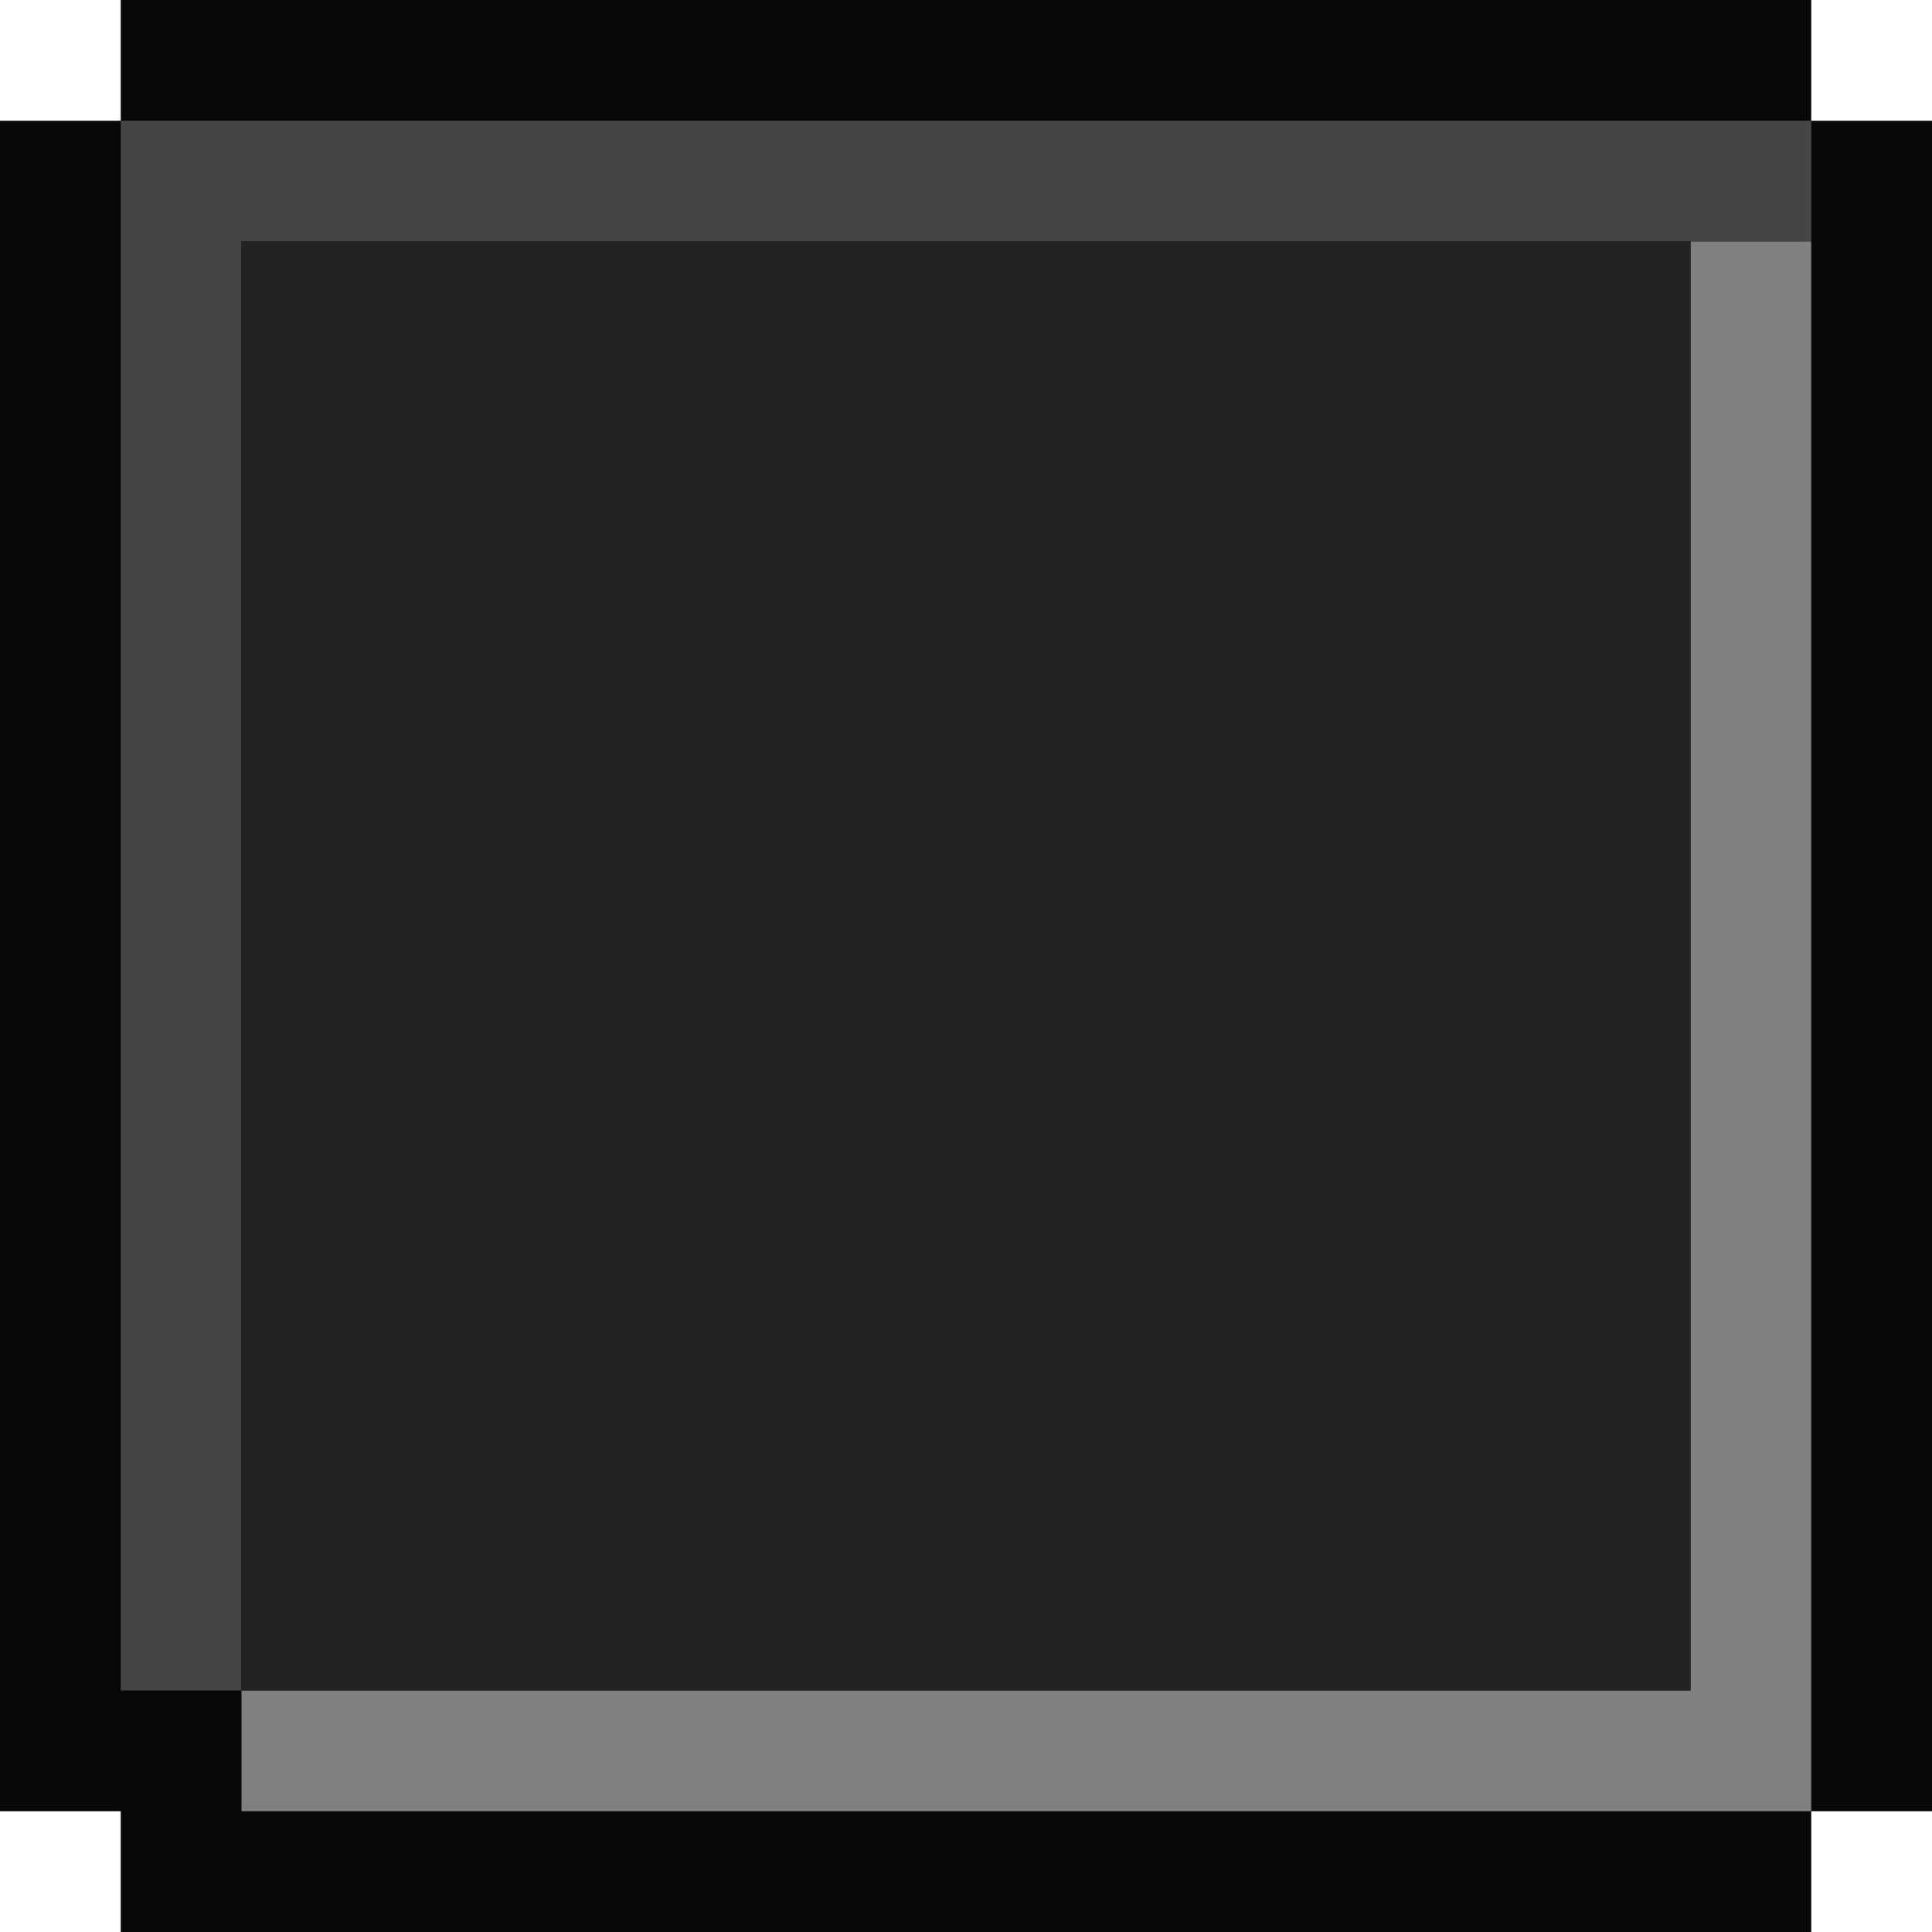
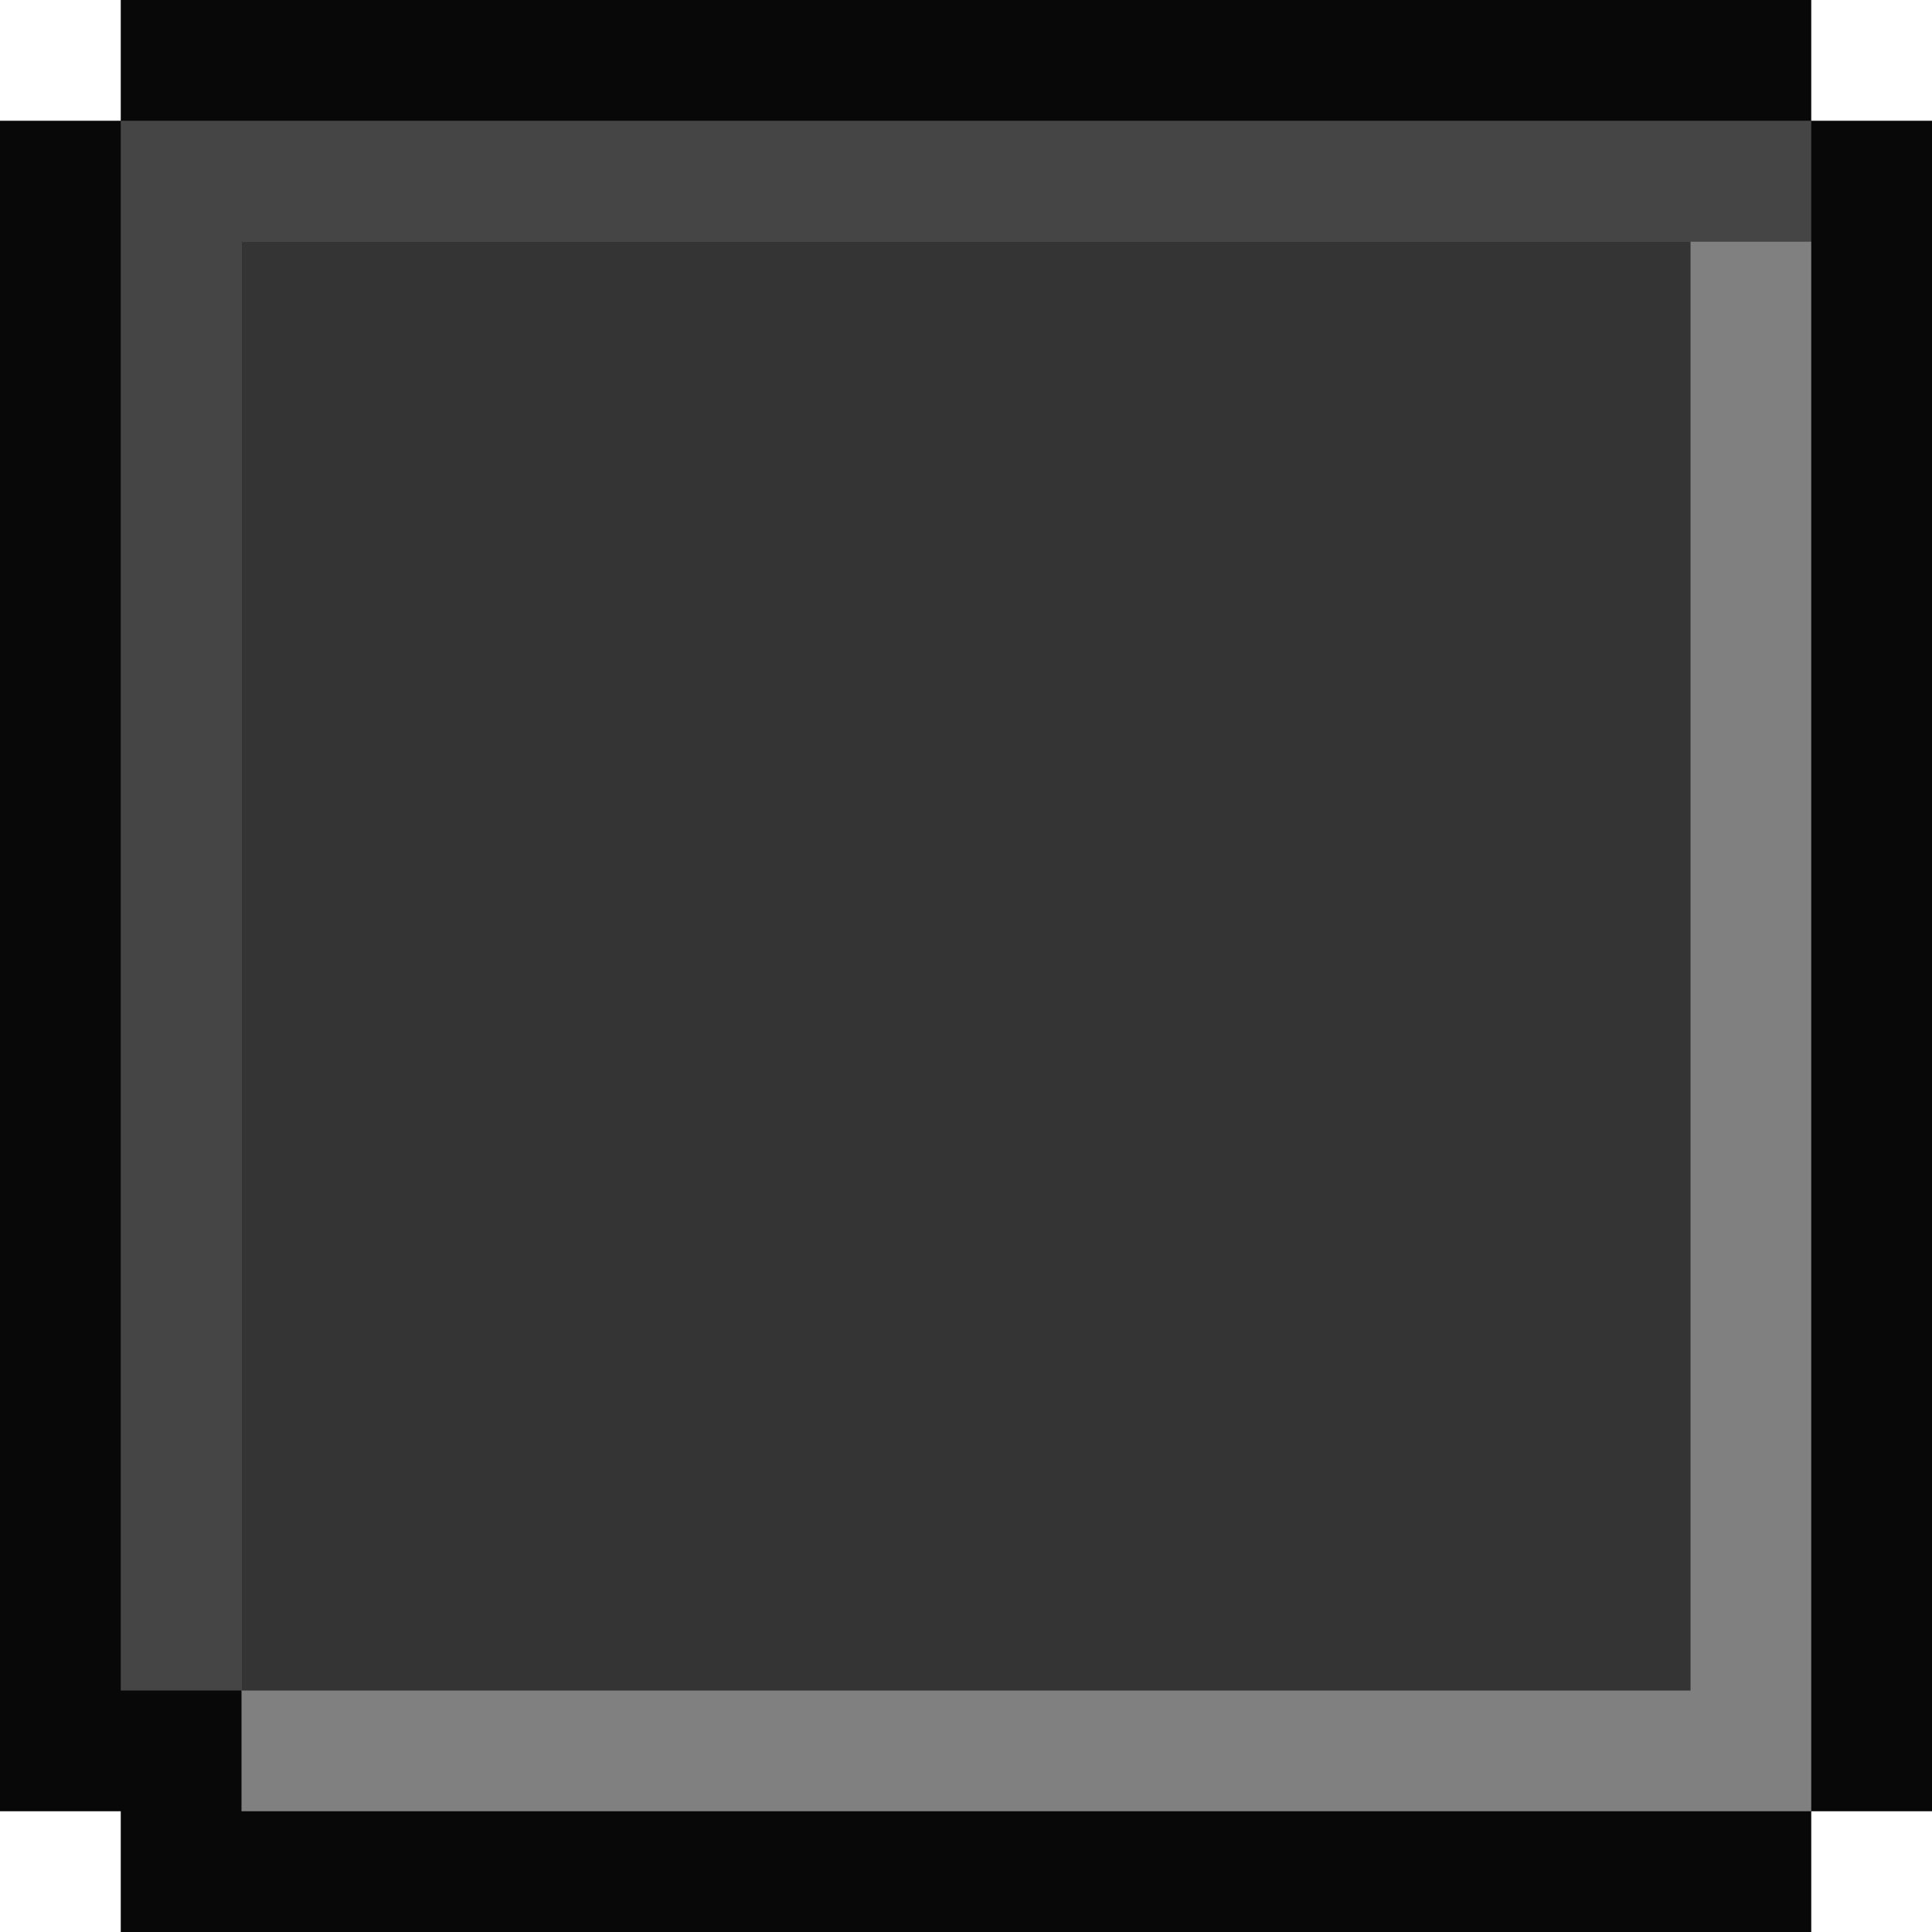
<svg xmlns="http://www.w3.org/2000/svg" width="16" height="16" viewBox="0 0 16 16">
-   <path fill="#080808" d="M1 0h14v1h1v14h-1v1H1v-1H0V1h1z" />
+   <path fill="#080808" fill-rule="evenodd" d="M1 0h14v1h1v14h-1v1H1v-1H0V1h1z M2 2h12v12H2z" />
  <path fill="#454545" d="M1 1h14v1H2v12H1z" />
  <path fill="#808080" d="M14 2h1v13H2v-1h12z" />
-   <path fill="#252525ed" d="M2 2h12v12H2z" />
+   <path fill="#252525" fill-opacity="0.929" d="M2 2h12v12H2z" />
</svg>
